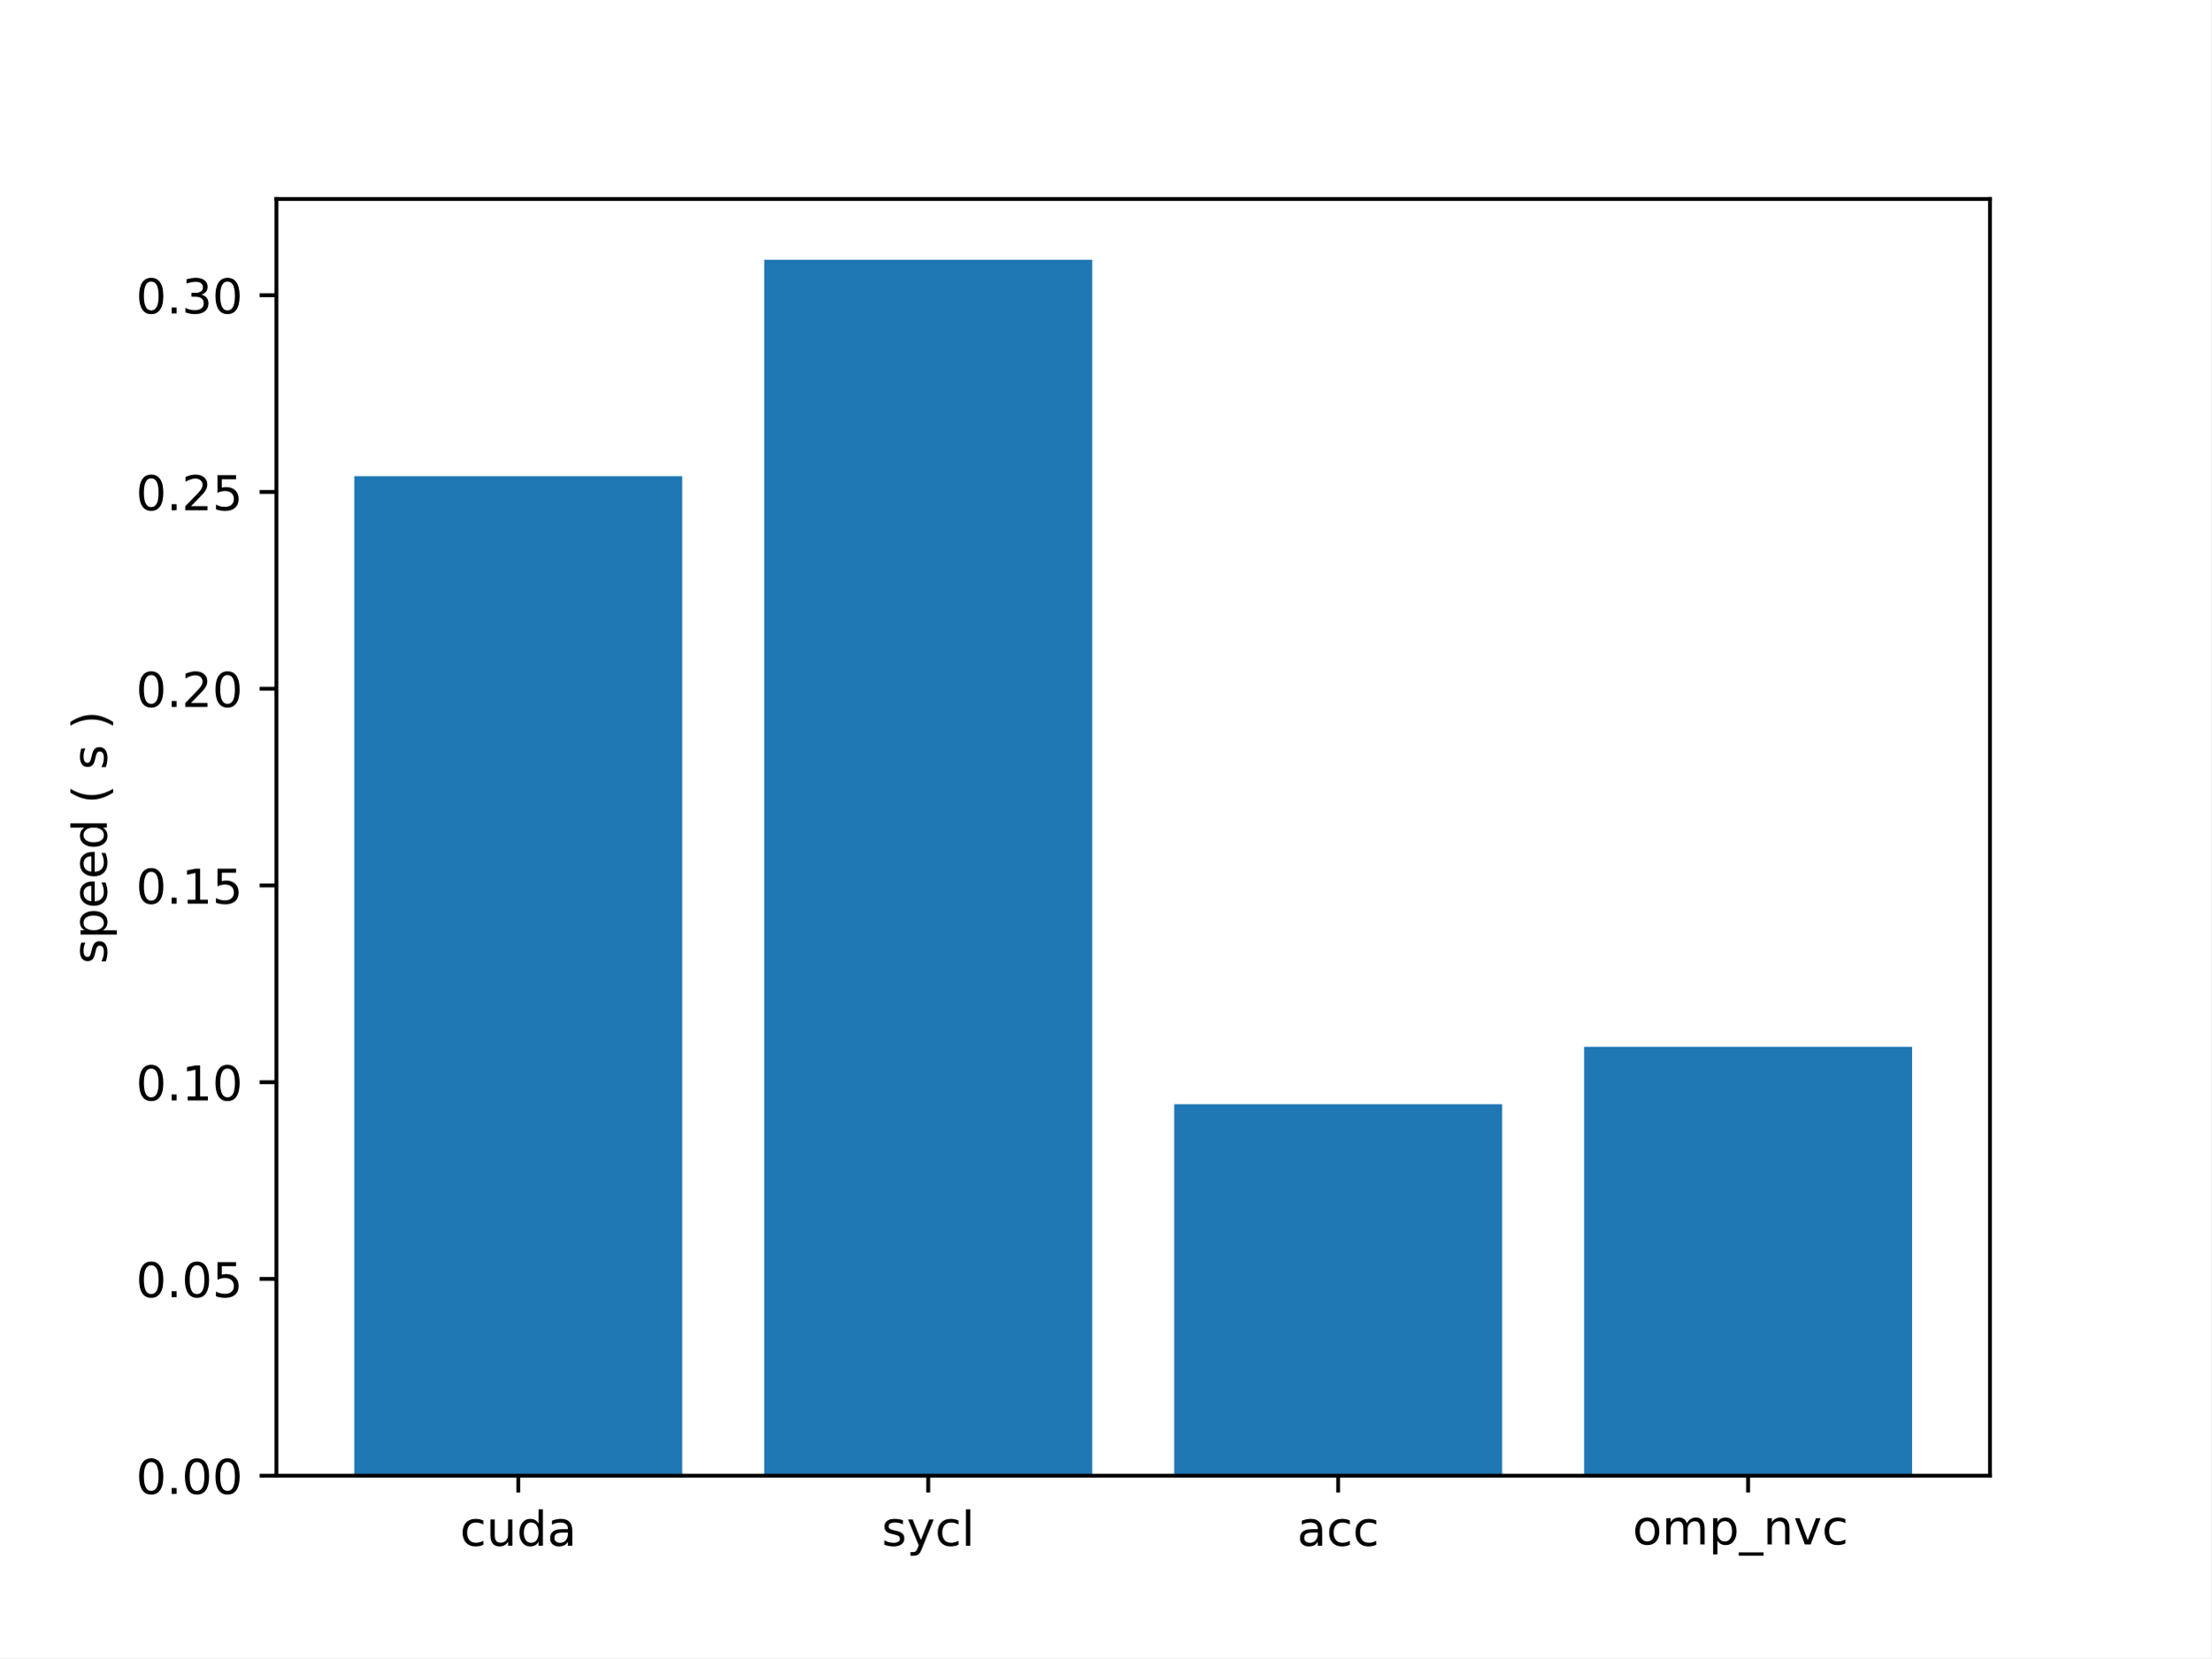
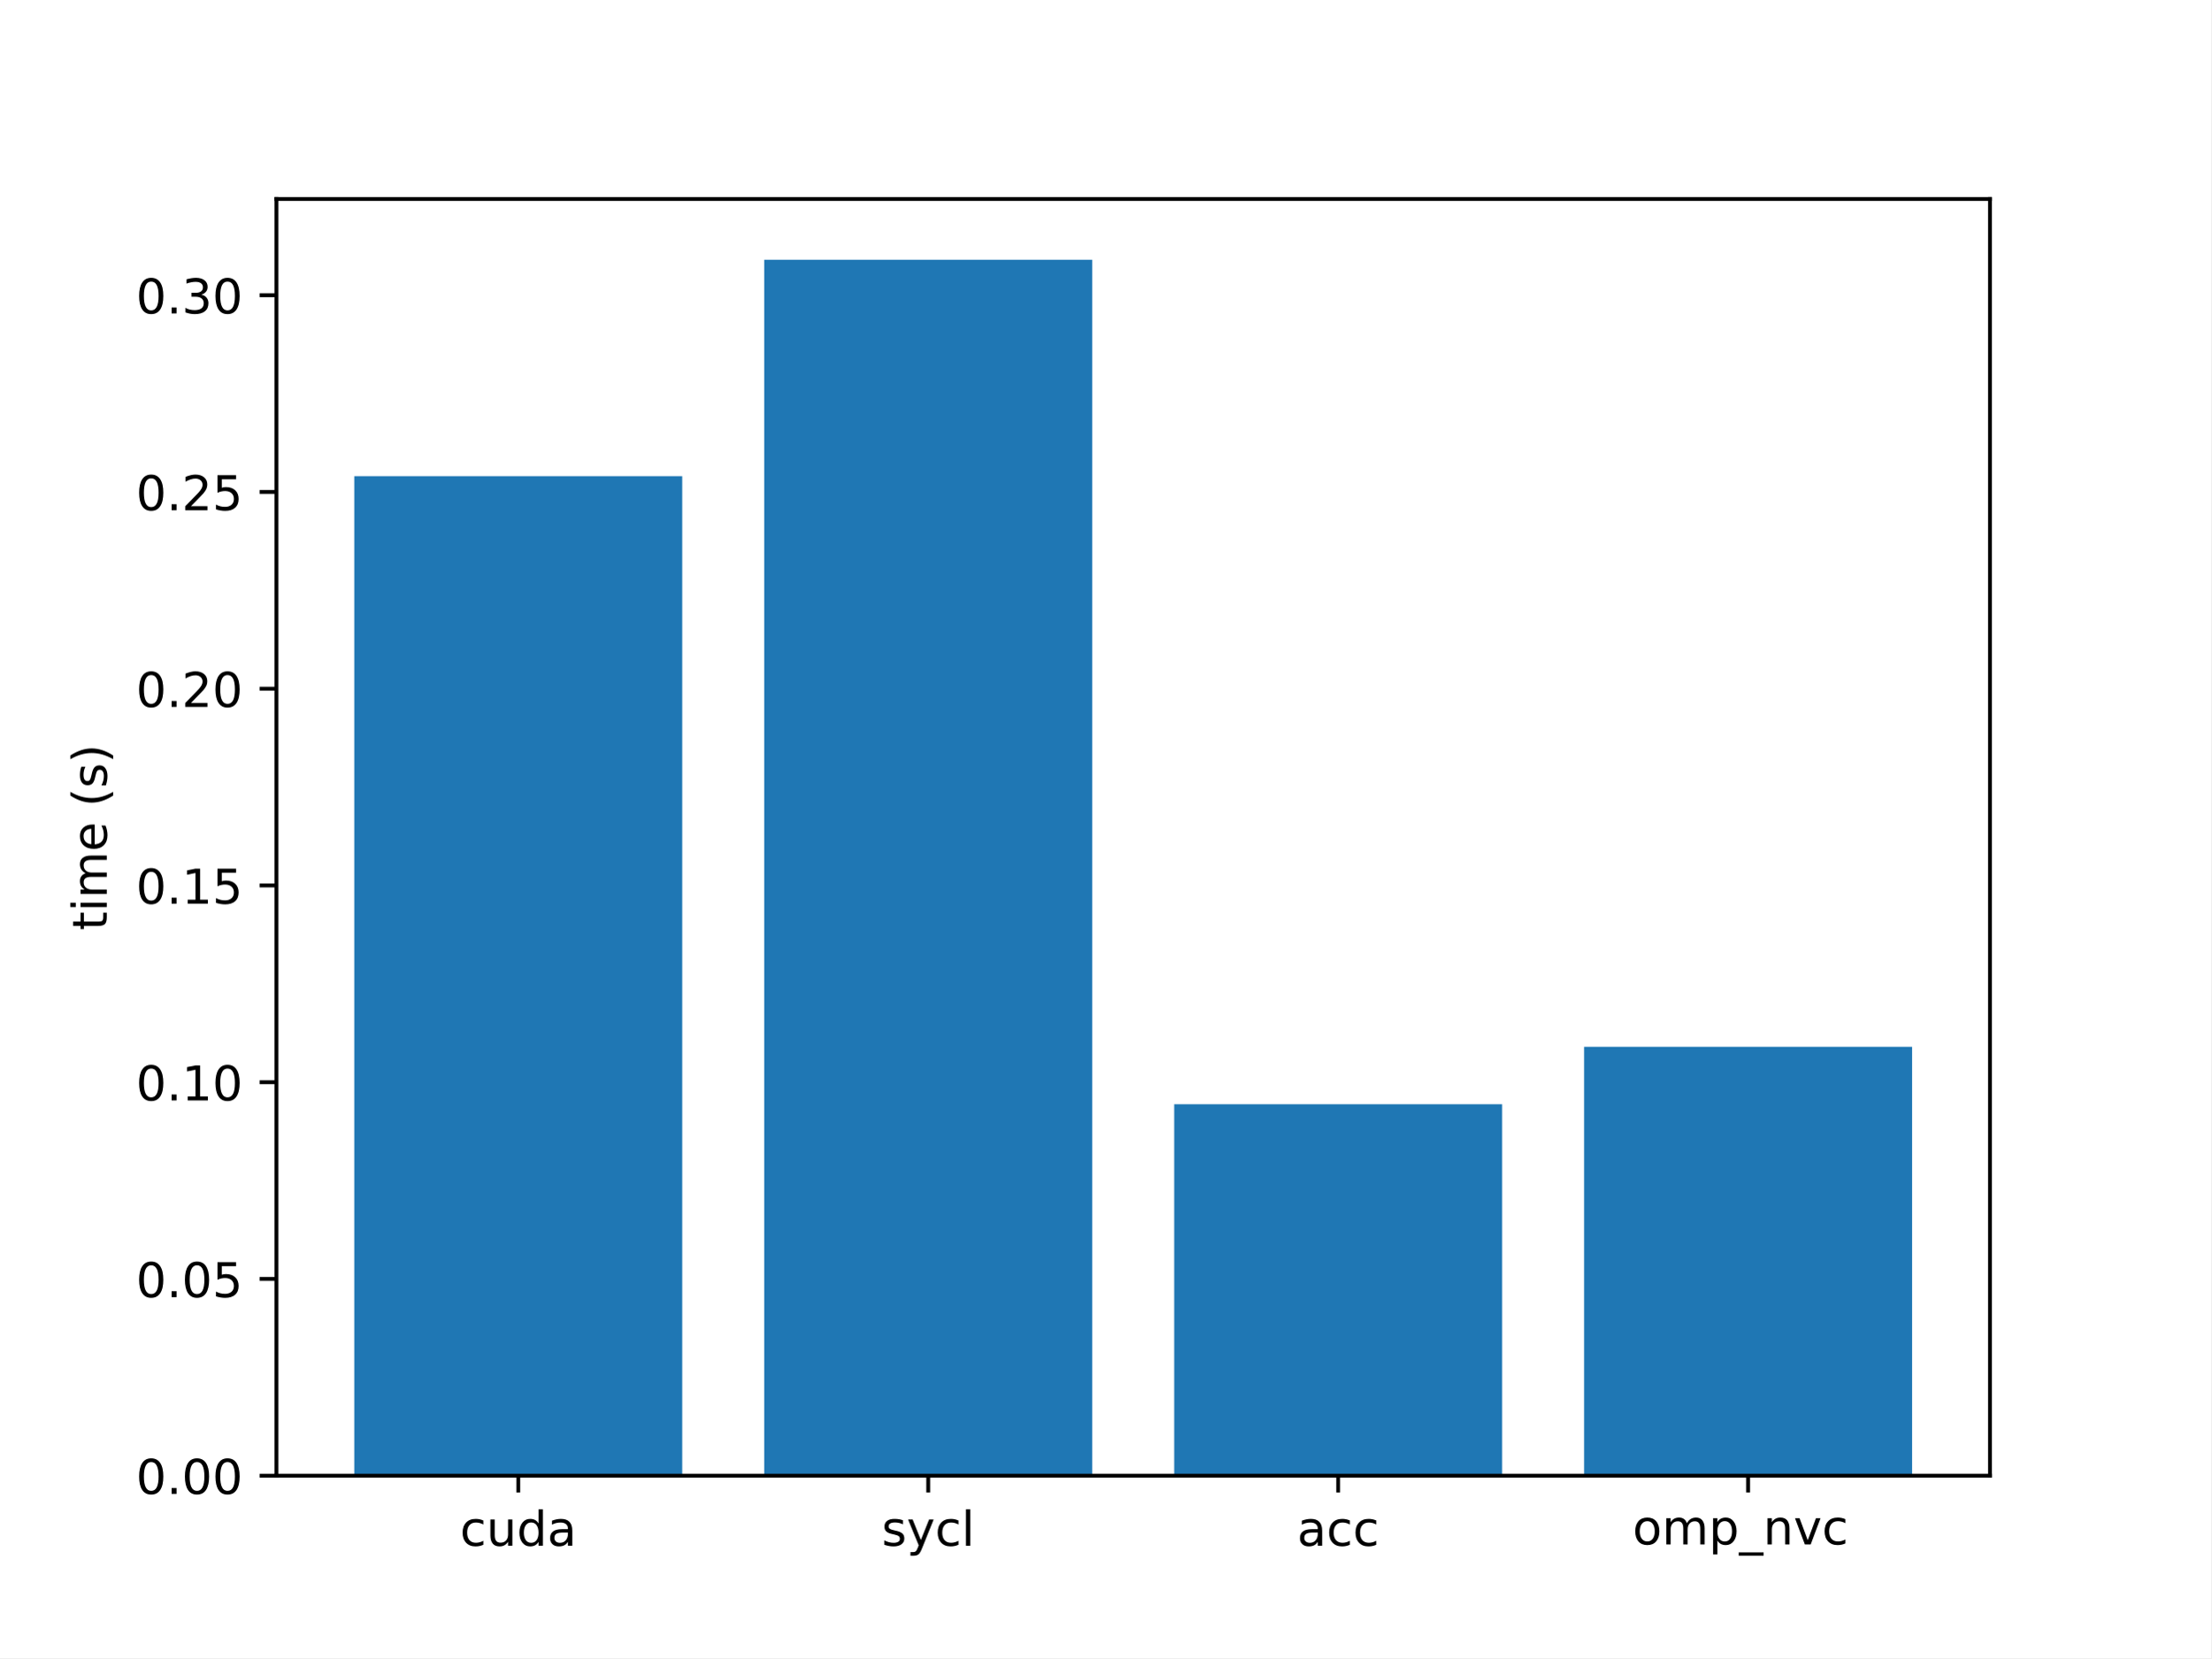
<svg xmlns="http://www.w3.org/2000/svg" xmlns:xlink="http://www.w3.org/1999/xlink" width="460.8pt" height="345.6pt" viewBox="0 0 460.8 345.6" version="1.1">
  <defs>
    <style type="text/css">*{stroke-linejoin: round; stroke-linecap: butt}</style>
  </defs>
  <g id="figure_1">
    <g id="patch_1">
      <path d="M 0 345.6  L 460.8 345.6  L 460.8 0  L 0 0  z " style="fill: #ffffff" />
    </g>
    <g id="axes_1">
      <g id="patch_2">
        <path d="M 57.6 307.584  L 414.72 307.584  L 414.72 41.472  L 57.6 41.472  z " style="fill: #ffffff" />
      </g>
      <g id="patch_3">
-         <path d="M 73.833 307.584  L 142.181 307.584  L 142.181 99.255  L 73.833 99.255  z " clip-path="url(#p2a5020ce27)" style="fill: #1f77b4" />
+         <path d="M 73.833 307.584  L 142.181 307.584  L 142.181 99.255  L 73.833 99.255  z " clip-path="url(#p8b26733204)" style="fill: #1f77b4" />
      </g>
      <g id="patch_4">
-         <path d="M 159.268 307.584  L 227.616 307.584  L 227.616 54.144  L 159.268 54.144  z " clip-path="url(#p2a5020ce27)" style="fill: #1f77b4" />
+         <path d="M 159.268 307.584  L 227.616 307.584  L 227.616 54.144  L 159.268 54.144  z " clip-path="url(#p8b26733204)" style="fill: #1f77b4" />
      </g>
      <g id="patch_5">
-         <path d="M 244.704 307.584  L 313.052 307.584  L 313.052 230.158  L 244.704 230.158  z " clip-path="url(#p2a5020ce27)" style="fill: #1f77b4" />
+         <path d="M 244.704 307.584  L 313.052 307.584  L 313.052 230.158  L 244.704 230.158  z " clip-path="url(#p8b26733204)" style="fill: #1f77b4" />
      </g>
      <g id="patch_6">
-         <path d="M 330.139 307.584  L 398.487 307.584  L 398.487 218.183  L 330.139 218.183  z " clip-path="url(#p2a5020ce27)" style="fill: #1f77b4" />
+         <path d="M 330.139 307.584  L 398.487 307.584  L 398.487 218.183  L 330.139 218.183  z " clip-path="url(#p8b26733204)" style="fill: #1f77b4" />
      </g>
      <g id="matplotlib.axis_1">
        <g id="xtick_1">
          <g id="line2d_1">
            <defs>
-               <path id="m510fbfe0e8" d="M 0 0  L 0 3.5  " style="stroke: #000000; stroke-width: 0.8" />
+               <path id="m6da89ab267" d="M 0 0  L 0 3.5  " style="stroke: #000000; stroke-width: 0.8" />
            </defs>
            <g>
-               <use xlink:href="#m510fbfe0e8" x="108.007" y="307.584" style="stroke: #000000; stroke-width: 0.8" />
+               <use xlink:href="#m6da89ab267" x="108.007" y="307.584" style="stroke: #000000; stroke-width: 0.8" />
            </g>
          </g>
          <g id="text_1">
            <g transform="translate(92.67252 322.1824) scale(0.1 -0.1)">
              <defs>
                <path id="DejaVuSans-20" transform="scale(0.015625)" />
                <path id="DejaVuSans-63" d="M 3122 3366  L 3122 2828  Q 2878 2963 2633 3030  Q 2388 3097 2138 3097  Q 1578 3097 1268 2742  Q 959 2388 959 1747  Q 959 1106 1268 751  Q 1578 397 2138 397  Q 2388 397 2633 464  Q 2878 531 3122 666  L 3122 134  Q 2881 22 2623 -34  Q 2366 -91 2075 -91  Q 1284 -91 818 406  Q 353 903 353 1747  Q 353 2603 823 3093  Q 1294 3584 2113 3584  Q 2378 3584 2631 3529  Q 2884 3475 3122 3366  z " transform="scale(0.015625)" />
                <path id="DejaVuSans-75" d="M 544 1381  L 544 3500  L 1119 3500  L 1119 1403  Q 1119 906 1312 657  Q 1506 409 1894 409  Q 2359 409 2629 706  Q 2900 1003 2900 1516  L 2900 3500  L 3475 3500  L 3475 0  L 2900 0  L 2900 538  Q 2691 219 2414 64  Q 2138 -91 1772 -91  Q 1169 -91 856 284  Q 544 659 544 1381  z M 1991 3584  L 1991 3584  z " transform="scale(0.015625)" />
                <path id="DejaVuSans-64" d="M 2906 2969  L 2906 4863  L 3481 4863  L 3481 0  L 2906 0  L 2906 525  Q 2725 213 2448 61  Q 2172 -91 1784 -91  Q 1150 -91 751 415  Q 353 922 353 1747  Q 353 2572 751 3078  Q 1150 3584 1784 3584  Q 2172 3584 2448 3432  Q 2725 3281 2906 2969  z M 947 1747  Q 947 1113 1208 752  Q 1469 391 1925 391  Q 2381 391 2643 752  Q 2906 1113 2906 1747  Q 2906 2381 2643 2742  Q 2381 3103 1925 3103  Q 1469 3103 1208 2742  Q 947 2381 947 1747  z " transform="scale(0.015625)" />
                <path id="DejaVuSans-61" d="M 2194 1759  Q 1497 1759 1228 1600  Q 959 1441 959 1056  Q 959 750 1161 570  Q 1363 391 1709 391  Q 2188 391 2477 730  Q 2766 1069 2766 1631  L 2766 1759  L 2194 1759  z M 3341 1997  L 3341 0  L 2766 0  L 2766 531  Q 2569 213 2275 61  Q 1981 -91 1556 -91  Q 1019 -91 701 211  Q 384 513 384 1019  Q 384 1609 779 1909  Q 1175 2209 1959 2209  L 2766 2209  L 2766 2266  Q 2766 2663 2505 2880  Q 2244 3097 1772 3097  Q 1472 3097 1187 3025  Q 903 2953 641 2809  L 641 3341  Q 956 3463 1253 3523  Q 1550 3584 1831 3584  Q 2591 3584 2966 3190  Q 3341 2797 3341 1997  z " transform="scale(0.015625)" />
              </defs>
              <use xlink:href="#DejaVuSans-20" />
              <use xlink:href="#DejaVuSans-63" x="31.787" />
              <use xlink:href="#DejaVuSans-75" x="86.768" />
              <use xlink:href="#DejaVuSans-64" x="150.146" />
              <use xlink:href="#DejaVuSans-61" x="213.623" />
              <use xlink:href="#DejaVuSans-20" x="274.902" />
            </g>
          </g>
        </g>
        <g id="xtick_2">
          <g id="line2d_2">
            <g>
-               <use xlink:href="#m510fbfe0e8" x="193.442" y="307.584" style="stroke: #000000; stroke-width: 0.8" />
+               <use xlink:href="#m6da89ab267" x="193.442" y="307.584" style="stroke: #000000; stroke-width: 0.8" />
            </g>
          </g>
          <g id="text_2">
            <g transform="translate(180.5618 322.1824) scale(0.1 -0.1)">
              <defs>
                <path id="DejaVuSans-73" d="M 2834 3397  L 2834 2853  Q 2591 2978 2328 3040  Q 2066 3103 1784 3103  Q 1356 3103 1142 2972  Q 928 2841 928 2578  Q 928 2378 1081 2264  Q 1234 2150 1697 2047  L 1894 2003  Q 2506 1872 2764 1633  Q 3022 1394 3022 966  Q 3022 478 2636 193  Q 2250 -91 1575 -91  Q 1294 -91 989 -36  Q 684 19 347 128  L 347 722  Q 666 556 975 473  Q 1284 391 1588 391  Q 1994 391 2212 530  Q 2431 669 2431 922  Q 2431 1156 2273 1281  Q 2116 1406 1581 1522  L 1381 1569  Q 847 1681 609 1914  Q 372 2147 372 2553  Q 372 3047 722 3315  Q 1072 3584 1716 3584  Q 2034 3584 2315 3537  Q 2597 3491 2834 3397  z " transform="scale(0.015625)" />
                <path id="DejaVuSans-79" d="M 2059 -325  Q 1816 -950 1584 -1140  Q 1353 -1331 966 -1331  L 506 -1331  L 506 -850  L 844 -850  Q 1081 -850 1212 -737  Q 1344 -625 1503 -206  L 1606 56  L 191 3500  L 800 3500  L 1894 763  L 2988 3500  L 3597 3500  L 2059 -325  z " transform="scale(0.015625)" />
                <path id="DejaVuSans-6c" d="M 603 4863  L 1178 4863  L 1178 0  L 603 0  L 603 4863  z " transform="scale(0.015625)" />
              </defs>
              <use xlink:href="#DejaVuSans-20" />
              <use xlink:href="#DejaVuSans-73" x="31.787" />
              <use xlink:href="#DejaVuSans-79" x="83.887" />
              <use xlink:href="#DejaVuSans-63" x="143.066" />
              <use xlink:href="#DejaVuSans-6c" x="198.047" />
              <use xlink:href="#DejaVuSans-20" x="225.83" />
            </g>
          </g>
        </g>
        <g id="xtick_3">
          <g id="line2d_3">
            <g>
-               <use xlink:href="#m510fbfe0e8" x="278.878" y="307.584" style="stroke: #000000; stroke-width: 0.8" />
+               <use xlink:href="#m6da89ab267" x="278.878" y="307.584" style="stroke: #000000; stroke-width: 0.8" />
            </g>
          </g>
          <g id="text_3">
            <g transform="translate(267.1371 322.1824) scale(0.1 -0.1)">
              <use xlink:href="#DejaVuSans-20" />
              <use xlink:href="#DejaVuSans-61" x="31.787" />
              <use xlink:href="#DejaVuSans-63" x="93.066" />
              <use xlink:href="#DejaVuSans-63" x="148.047" />
              <use xlink:href="#DejaVuSans-20" x="203.027" />
            </g>
          </g>
        </g>
        <g id="xtick_4">
          <g id="line2d_4">
            <g>
-               <use xlink:href="#m510fbfe0e8" x="364.313" y="307.584" style="stroke: #000000; stroke-width: 0.8" />
+               <use xlink:href="#m6da89ab267" x="364.313" y="307.584" style="stroke: #000000; stroke-width: 0.8" />
            </g>
          </g>
          <g id="text_4">
            <g transform="translate(337.0647 321.9043) scale(0.1 -0.1)">
              <defs>
                <path id="DejaVuSans-6f" d="M 1959 3097  Q 1497 3097 1228 2736  Q 959 2375 959 1747  Q 959 1119 1226 758  Q 1494 397 1959 397  Q 2419 397 2687 759  Q 2956 1122 2956 1747  Q 2956 2369 2687 2733  Q 2419 3097 1959 3097  z M 1959 3584  Q 2709 3584 3137 3096  Q 3566 2609 3566 1747  Q 3566 888 3137 398  Q 2709 -91 1959 -91  Q 1206 -91 779 398  Q 353 888 353 1747  Q 353 2609 779 3096  Q 1206 3584 1959 3584  z " transform="scale(0.015625)" />
                <path id="DejaVuSans-6d" d="M 3328 2828  Q 3544 3216 3844 3400  Q 4144 3584 4550 3584  Q 5097 3584 5394 3201  Q 5691 2819 5691 2113  L 5691 0  L 5113 0  L 5113 2094  Q 5113 2597 4934 2840  Q 4756 3084 4391 3084  Q 3944 3084 3684 2787  Q 3425 2491 3425 1978  L 3425 0  L 2847 0  L 2847 2094  Q 2847 2600 2669 2842  Q 2491 3084 2119 3084  Q 1678 3084 1418 2786  Q 1159 2488 1159 1978  L 1159 0  L 581 0  L 581 3500  L 1159 3500  L 1159 2956  Q 1356 3278 1631 3431  Q 1906 3584 2284 3584  Q 2666 3584 2933 3390  Q 3200 3197 3328 2828  z " transform="scale(0.015625)" />
                <path id="DejaVuSans-70" d="M 1159 525  L 1159 -1331  L 581 -1331  L 581 3500  L 1159 3500  L 1159 2969  Q 1341 3281 1617 3432  Q 1894 3584 2278 3584  Q 2916 3584 3314 3078  Q 3713 2572 3713 1747  Q 3713 922 3314 415  Q 2916 -91 2278 -91  Q 1894 -91 1617 61  Q 1341 213 1159 525  z M 3116 1747  Q 3116 2381 2855 2742  Q 2594 3103 2138 3103  Q 1681 3103 1420 2742  Q 1159 2381 1159 1747  Q 1159 1113 1420 752  Q 1681 391 2138 391  Q 2594 391 2855 752  Q 3116 1113 3116 1747  z " transform="scale(0.015625)" />
                <path id="DejaVuSans-5f" d="M 3263 -1063  L 3263 -1509  L -63 -1509  L -63 -1063  L 3263 -1063  z " transform="scale(0.015625)" />
                <path id="DejaVuSans-6e" d="M 3513 2113  L 3513 0  L 2938 0  L 2938 2094  Q 2938 2591 2744 2837  Q 2550 3084 2163 3084  Q 1697 3084 1428 2787  Q 1159 2491 1159 1978  L 1159 0  L 581 0  L 581 3500  L 1159 3500  L 1159 2956  Q 1366 3272 1645 3428  Q 1925 3584 2291 3584  Q 2894 3584 3203 3211  Q 3513 2838 3513 2113  z " transform="scale(0.015625)" />
                <path id="DejaVuSans-76" d="M 191 3500  L 800 3500  L 1894 563  L 2988 3500  L 3597 3500  L 2284 0  L 1503 0  L 191 3500  z " transform="scale(0.015625)" />
              </defs>
              <use xlink:href="#DejaVuSans-20" />
              <use xlink:href="#DejaVuSans-6f" x="31.787" />
              <use xlink:href="#DejaVuSans-6d" x="92.969" />
              <use xlink:href="#DejaVuSans-70" x="190.381" />
              <use xlink:href="#DejaVuSans-5f" x="253.857" />
              <use xlink:href="#DejaVuSans-6e" x="303.857" />
              <use xlink:href="#DejaVuSans-76" x="367.236" />
              <use xlink:href="#DejaVuSans-63" x="426.416" />
              <use xlink:href="#DejaVuSans-20" x="481.396" />
              <use xlink:href="#DejaVuSans-20" x="513.184" />
            </g>
          </g>
        </g>
      </g>
      <g id="matplotlib.axis_2">
        <g id="ytick_1">
          <g id="line2d_5">
            <defs>
-               <path id="mc62893bdf3" d="M 0 0  L -3.5 0  " style="stroke: #000000; stroke-width: 0.8" />
+               <path id="me439a772cd" d="M 0 0  L -3.5 0  " style="stroke: #000000; stroke-width: 0.8" />
            </defs>
            <g>
-               <use xlink:href="#mc62893bdf3" x="57.6" y="307.584" style="stroke: #000000; stroke-width: 0.8" />
+               <use xlink:href="#me439a772cd" x="57.6" y="307.584" style="stroke: #000000; stroke-width: 0.8" />
            </g>
          </g>
          <g id="text_5">
            <g transform="translate(28.33438 311.3832) scale(0.1 -0.1)">
              <defs>
                <path id="DejaVuSans-30" d="M 2034 4250  Q 1547 4250 1301 3770  Q 1056 3291 1056 2328  Q 1056 1369 1301 889  Q 1547 409 2034 409  Q 2525 409 2770 889  Q 3016 1369 3016 2328  Q 3016 3291 2770 3770  Q 2525 4250 2034 4250  z M 2034 4750  Q 2819 4750 3233 4129  Q 3647 3509 3647 2328  Q 3647 1150 3233 529  Q 2819 -91 2034 -91  Q 1250 -91 836 529  Q 422 1150 422 2328  Q 422 3509 836 4129  Q 1250 4750 2034 4750  z " transform="scale(0.015625)" />
                <path id="DejaVuSans-2e" d="M 684 794  L 1344 794  L 1344 0  L 684 0  L 684 794  z " transform="scale(0.015625)" />
              </defs>
              <use xlink:href="#DejaVuSans-30" />
              <use xlink:href="#DejaVuSans-2e" x="63.623" />
              <use xlink:href="#DejaVuSans-30" x="95.41" />
              <use xlink:href="#DejaVuSans-30" x="159.033" />
            </g>
          </g>
        </g>
        <g id="ytick_2">
          <g id="line2d_6">
            <g>
-               <use xlink:href="#mc62893bdf3" x="57.6" y="266.574" style="stroke: #000000; stroke-width: 0.8" />
+               <use xlink:href="#me439a772cd" x="57.6" y="266.574" style="stroke: #000000; stroke-width: 0.8" />
            </g>
          </g>
          <g id="text_6">
            <g transform="translate(28.33438 270.3735) scale(0.1 -0.1)">
              <defs>
                <path id="DejaVuSans-35" d="M 691 4666  L 3169 4666  L 3169 4134  L 1269 4134  L 1269 2991  Q 1406 3038 1543 3061  Q 1681 3084 1819 3084  Q 2600 3084 3056 2656  Q 3513 2228 3513 1497  Q 3513 744 3044 326  Q 2575 -91 1722 -91  Q 1428 -91 1123 -41  Q 819 9 494 109  L 494 744  Q 775 591 1075 516  Q 1375 441 1709 441  Q 2250 441 2565 725  Q 2881 1009 2881 1497  Q 2881 1984 2565 2268  Q 2250 2553 1709 2553  Q 1456 2553 1204 2497  Q 953 2441 691 2322  L 691 4666  z " transform="scale(0.015625)" />
              </defs>
              <use xlink:href="#DejaVuSans-30" />
              <use xlink:href="#DejaVuSans-2e" x="63.623" />
              <use xlink:href="#DejaVuSans-30" x="95.41" />
              <use xlink:href="#DejaVuSans-35" x="159.033" />
            </g>
          </g>
        </g>
        <g id="ytick_3">
          <g id="line2d_7">
            <g>
-               <use xlink:href="#mc62893bdf3" x="57.6" y="225.565" style="stroke: #000000; stroke-width: 0.8" />
+               <use xlink:href="#me439a772cd" x="57.6" y="225.565" style="stroke: #000000; stroke-width: 0.8" />
            </g>
          </g>
          <g id="text_7">
            <g transform="translate(28.33438 229.3638) scale(0.1 -0.1)">
              <defs>
                <path id="DejaVuSans-31" d="M 794 531  L 1825 531  L 1825 4091  L 703 3866  L 703 4441  L 1819 4666  L 2450 4666  L 2450 531  L 3481 531  L 3481 0  L 794 0  L 794 531  z " transform="scale(0.015625)" />
              </defs>
              <use xlink:href="#DejaVuSans-30" />
              <use xlink:href="#DejaVuSans-2e" x="63.623" />
              <use xlink:href="#DejaVuSans-31" x="95.41" />
              <use xlink:href="#DejaVuSans-30" x="159.033" />
            </g>
          </g>
        </g>
        <g id="ytick_4">
          <g id="line2d_8">
            <g>
-               <use xlink:href="#mc62893bdf3" x="57.6" y="184.555" style="stroke: #000000; stroke-width: 0.8" />
+               <use xlink:href="#me439a772cd" x="57.6" y="184.555" style="stroke: #000000; stroke-width: 0.8" />
            </g>
          </g>
          <g id="text_8">
            <g transform="translate(28.33438 188.3541) scale(0.1 -0.1)">
              <use xlink:href="#DejaVuSans-30" />
              <use xlink:href="#DejaVuSans-2e" x="63.623" />
              <use xlink:href="#DejaVuSans-31" x="95.41" />
              <use xlink:href="#DejaVuSans-35" x="159.033" />
            </g>
          </g>
        </g>
        <g id="ytick_5">
          <g id="line2d_9">
            <g>
-               <use xlink:href="#mc62893bdf3" x="57.6" y="143.545" style="stroke: #000000; stroke-width: 0.8" />
+               <use xlink:href="#me439a772cd" x="57.6" y="143.545" style="stroke: #000000; stroke-width: 0.8" />
            </g>
          </g>
          <g id="text_9">
            <g transform="translate(28.33438 147.3444) scale(0.1 -0.1)">
              <defs>
                <path id="DejaVuSans-32" d="M 1228 531  L 3431 531  L 3431 0  L 469 0  L 469 531  Q 828 903 1448 1529  Q 2069 2156 2228 2338  Q 2531 2678 2651 2914  Q 2772 3150 2772 3378  Q 2772 3750 2511 3984  Q 2250 4219 1831 4219  Q 1534 4219 1204 4116  Q 875 4013 500 3803  L 500 4441  Q 881 4594 1212 4672  Q 1544 4750 1819 4750  Q 2544 4750 2975 4387  Q 3406 4025 3406 3419  Q 3406 3131 3298 2873  Q 3191 2616 2906 2266  Q 2828 2175 2409 1742  Q 1991 1309 1228 531  z " transform="scale(0.015625)" />
              </defs>
              <use xlink:href="#DejaVuSans-30" />
              <use xlink:href="#DejaVuSans-2e" x="63.623" />
              <use xlink:href="#DejaVuSans-32" x="95.41" />
              <use xlink:href="#DejaVuSans-30" x="159.033" />
            </g>
          </g>
        </g>
        <g id="ytick_6">
          <g id="line2d_10">
            <g>
-               <use xlink:href="#mc62893bdf3" x="57.6" y="102.535" style="stroke: #000000; stroke-width: 0.8" />
+               <use xlink:href="#me439a772cd" x="57.6" y="102.535" style="stroke: #000000; stroke-width: 0.8" />
            </g>
          </g>
          <g id="text_10">
            <g transform="translate(28.33438 106.3347) scale(0.1 -0.1)">
              <use xlink:href="#DejaVuSans-30" />
              <use xlink:href="#DejaVuSans-2e" x="63.623" />
              <use xlink:href="#DejaVuSans-32" x="95.41" />
              <use xlink:href="#DejaVuSans-35" x="159.033" />
            </g>
          </g>
        </g>
        <g id="ytick_7">
          <g id="line2d_11">
            <g>
-               <use xlink:href="#mc62893bdf3" x="57.6" y="61.526" style="stroke: #000000; stroke-width: 0.8" />
+               <use xlink:href="#me439a772cd" x="57.6" y="61.526" style="stroke: #000000; stroke-width: 0.8" />
            </g>
          </g>
          <g id="text_11">
            <g transform="translate(28.33438 65.32497) scale(0.1 -0.1)">
              <defs>
                <path id="DejaVuSans-33" d="M 2597 2516  Q 3050 2419 3304 2112  Q 3559 1806 3559 1356  Q 3559 666 3084 287  Q 2609 -91 1734 -91  Q 1441 -91 1130 -33  Q 819 25 488 141  L 488 750  Q 750 597 1062 519  Q 1375 441 1716 441  Q 2309 441 2620 675  Q 2931 909 2931 1356  Q 2931 1769 2642 2001  Q 2353 2234 1838 2234  L 1294 2234  L 1294 2753  L 1863 2753  Q 2328 2753 2575 2939  Q 2822 3125 2822 3475  Q 2822 3834 2567 4026  Q 2313 4219 1838 4219  Q 1578 4219 1281 4162  Q 984 4106 628 3988  L 628 4550  Q 988 4650 1302 4700  Q 1616 4750 1894 4750  Q 2613 4750 3031 4423  Q 3450 4097 3450 3541  Q 3450 3153 3228 2886  Q 3006 2619 2597 2516  z " transform="scale(0.015625)" />
              </defs>
              <use xlink:href="#DejaVuSans-30" />
              <use xlink:href="#DejaVuSans-2e" x="63.623" />
              <use xlink:href="#DejaVuSans-33" x="95.41" />
              <use xlink:href="#DejaVuSans-30" x="159.033" />
            </g>
          </g>
        </g>
        <g id="text_12">
-           <g transform="translate(22.25469 200.9077) rotate(-90) scale(0.1 -0.1)">
+           <g transform="translate(22.25469 193.9194) rotate(-90) scale(0.1 -0.1)">
            <defs>
+               <path id="DejaVuSans-74" d="M 1172 4494  L 1172 3500  L 2356 3500  L 2356 3053  L 1172 3053  L 1172 1153  Q 1172 725 1289 603  Q 1406 481 1766 481  L 2356 481  L 2356 0  L 1766 0  Q 1100 0 847 248  Q 594 497 594 1153  L 594 3053  L 172 3053  L 172 3500  L 594 3500  L 594 4494  L 1172 4494  z " transform="scale(0.015625)" />
+               <path id="DejaVuSans-69" d="M 603 3500  L 1178 3500  L 1178 0  L 603 0  L 603 3500  z M 603 4863  L 1178 4863  L 1178 4134  L 603 4134  L 603 4863  z " transform="scale(0.015625)" />
              <path id="DejaVuSans-65" d="M 3597 1894  L 3597 1613  L 953 1613  Q 991 1019 1311 708  Q 1631 397 2203 397  Q 2534 397 2845 478  Q 3156 559 3463 722  L 3463 178  Q 3153 47 2828 -22  Q 2503 -91 2169 -91  Q 1331 -91 842 396  Q 353 884 353 1716  Q 353 2575 817 3079  Q 1281 3584 2069 3584  Q 2775 3584 3186 3129  Q 3597 2675 3597 1894  z M 3022 2063  Q 3016 2534 2758 2815  Q 2500 3097 2075 3097  Q 1594 3097 1305 2825  Q 1016 2553 972 2059  L 3022 2063  z " transform="scale(0.015625)" />
              <path id="DejaVuSans-28" d="M 1984 4856  Q 1566 4138 1362 3434  Q 1159 2731 1159 2009  Q 1159 1288 1364 580  Q 1569 -128 1984 -844  L 1484 -844  Q 1016 -109 783 600  Q 550 1309 550 2009  Q 550 2706 781 3412  Q 1013 4119 1484 4856  L 1984 4856  z " transform="scale(0.015625)" />
              <path id="DejaVuSans-29" d="M 513 4856  L 1013 4856  Q 1481 4119 1714 3412  Q 1947 2706 1947 2009  Q 1947 1309 1714 600  Q 1481 -109 1013 -844  L 513 -844  Q 928 -128 1133 580  Q 1338 1288 1338 2009  Q 1338 2731 1133 3434  Q 928 4138 513 4856  z " transform="scale(0.015625)" />
            </defs>
-             <use xlink:href="#DejaVuSans-73" />
-             <use xlink:href="#DejaVuSans-70" x="52.1" />
-             <use xlink:href="#DejaVuSans-65" x="115.576" />
-             <use xlink:href="#DejaVuSans-65" x="177.1" />
-             <use xlink:href="#DejaVuSans-64" x="238.623" />
-             <use xlink:href="#DejaVuSans-20" x="302.1" />
-             <use xlink:href="#DejaVuSans-28" x="333.887" />
-             <use xlink:href="#DejaVuSans-20" x="372.9" />
-             <use xlink:href="#DejaVuSans-73" x="404.688" />
-             <use xlink:href="#DejaVuSans-20" x="456.787" />
-             <use xlink:href="#DejaVuSans-29" x="488.574" />
+             <use xlink:href="#DejaVuSans-74" />
+             <use xlink:href="#DejaVuSans-69" x="39.209" />
+             <use xlink:href="#DejaVuSans-6d" x="66.992" />
+             <use xlink:href="#DejaVuSans-65" x="164.404" />
+             <use xlink:href="#DejaVuSans-20" x="225.928" />
+             <use xlink:href="#DejaVuSans-28" x="257.715" />
+             <use xlink:href="#DejaVuSans-73" x="296.729" />
+             <use xlink:href="#DejaVuSans-29" x="348.828" />
          </g>
        </g>
      </g>
      <g id="patch_7">
        <path d="M 57.6 307.584  L 57.6 41.472  " style="fill: none; stroke: #000000; stroke-width: 0.8; stroke-linejoin: miter; stroke-linecap: square" />
      </g>
      <g id="patch_8">
        <path d="M 414.72 307.584  L 414.72 41.472  " style="fill: none; stroke: #000000; stroke-width: 0.8; stroke-linejoin: miter; stroke-linecap: square" />
      </g>
      <g id="patch_9">
        <path d="M 57.6 307.584  L 414.72 307.584  " style="fill: none; stroke: #000000; stroke-width: 0.8; stroke-linejoin: miter; stroke-linecap: square" />
      </g>
      <g id="patch_10">
        <path d="M 57.6 41.472  L 414.72 41.472  " style="fill: none; stroke: #000000; stroke-width: 0.8; stroke-linejoin: miter; stroke-linecap: square" />
      </g>
    </g>
  </g>
  <defs>
-     <clipPath id="p2a5020ce27">
+     <clipPath id="p8b26733204">
      <rect x="57.6" y="41.472" width="357.12" height="266.112" />
    </clipPath>
  </defs>
</svg>
